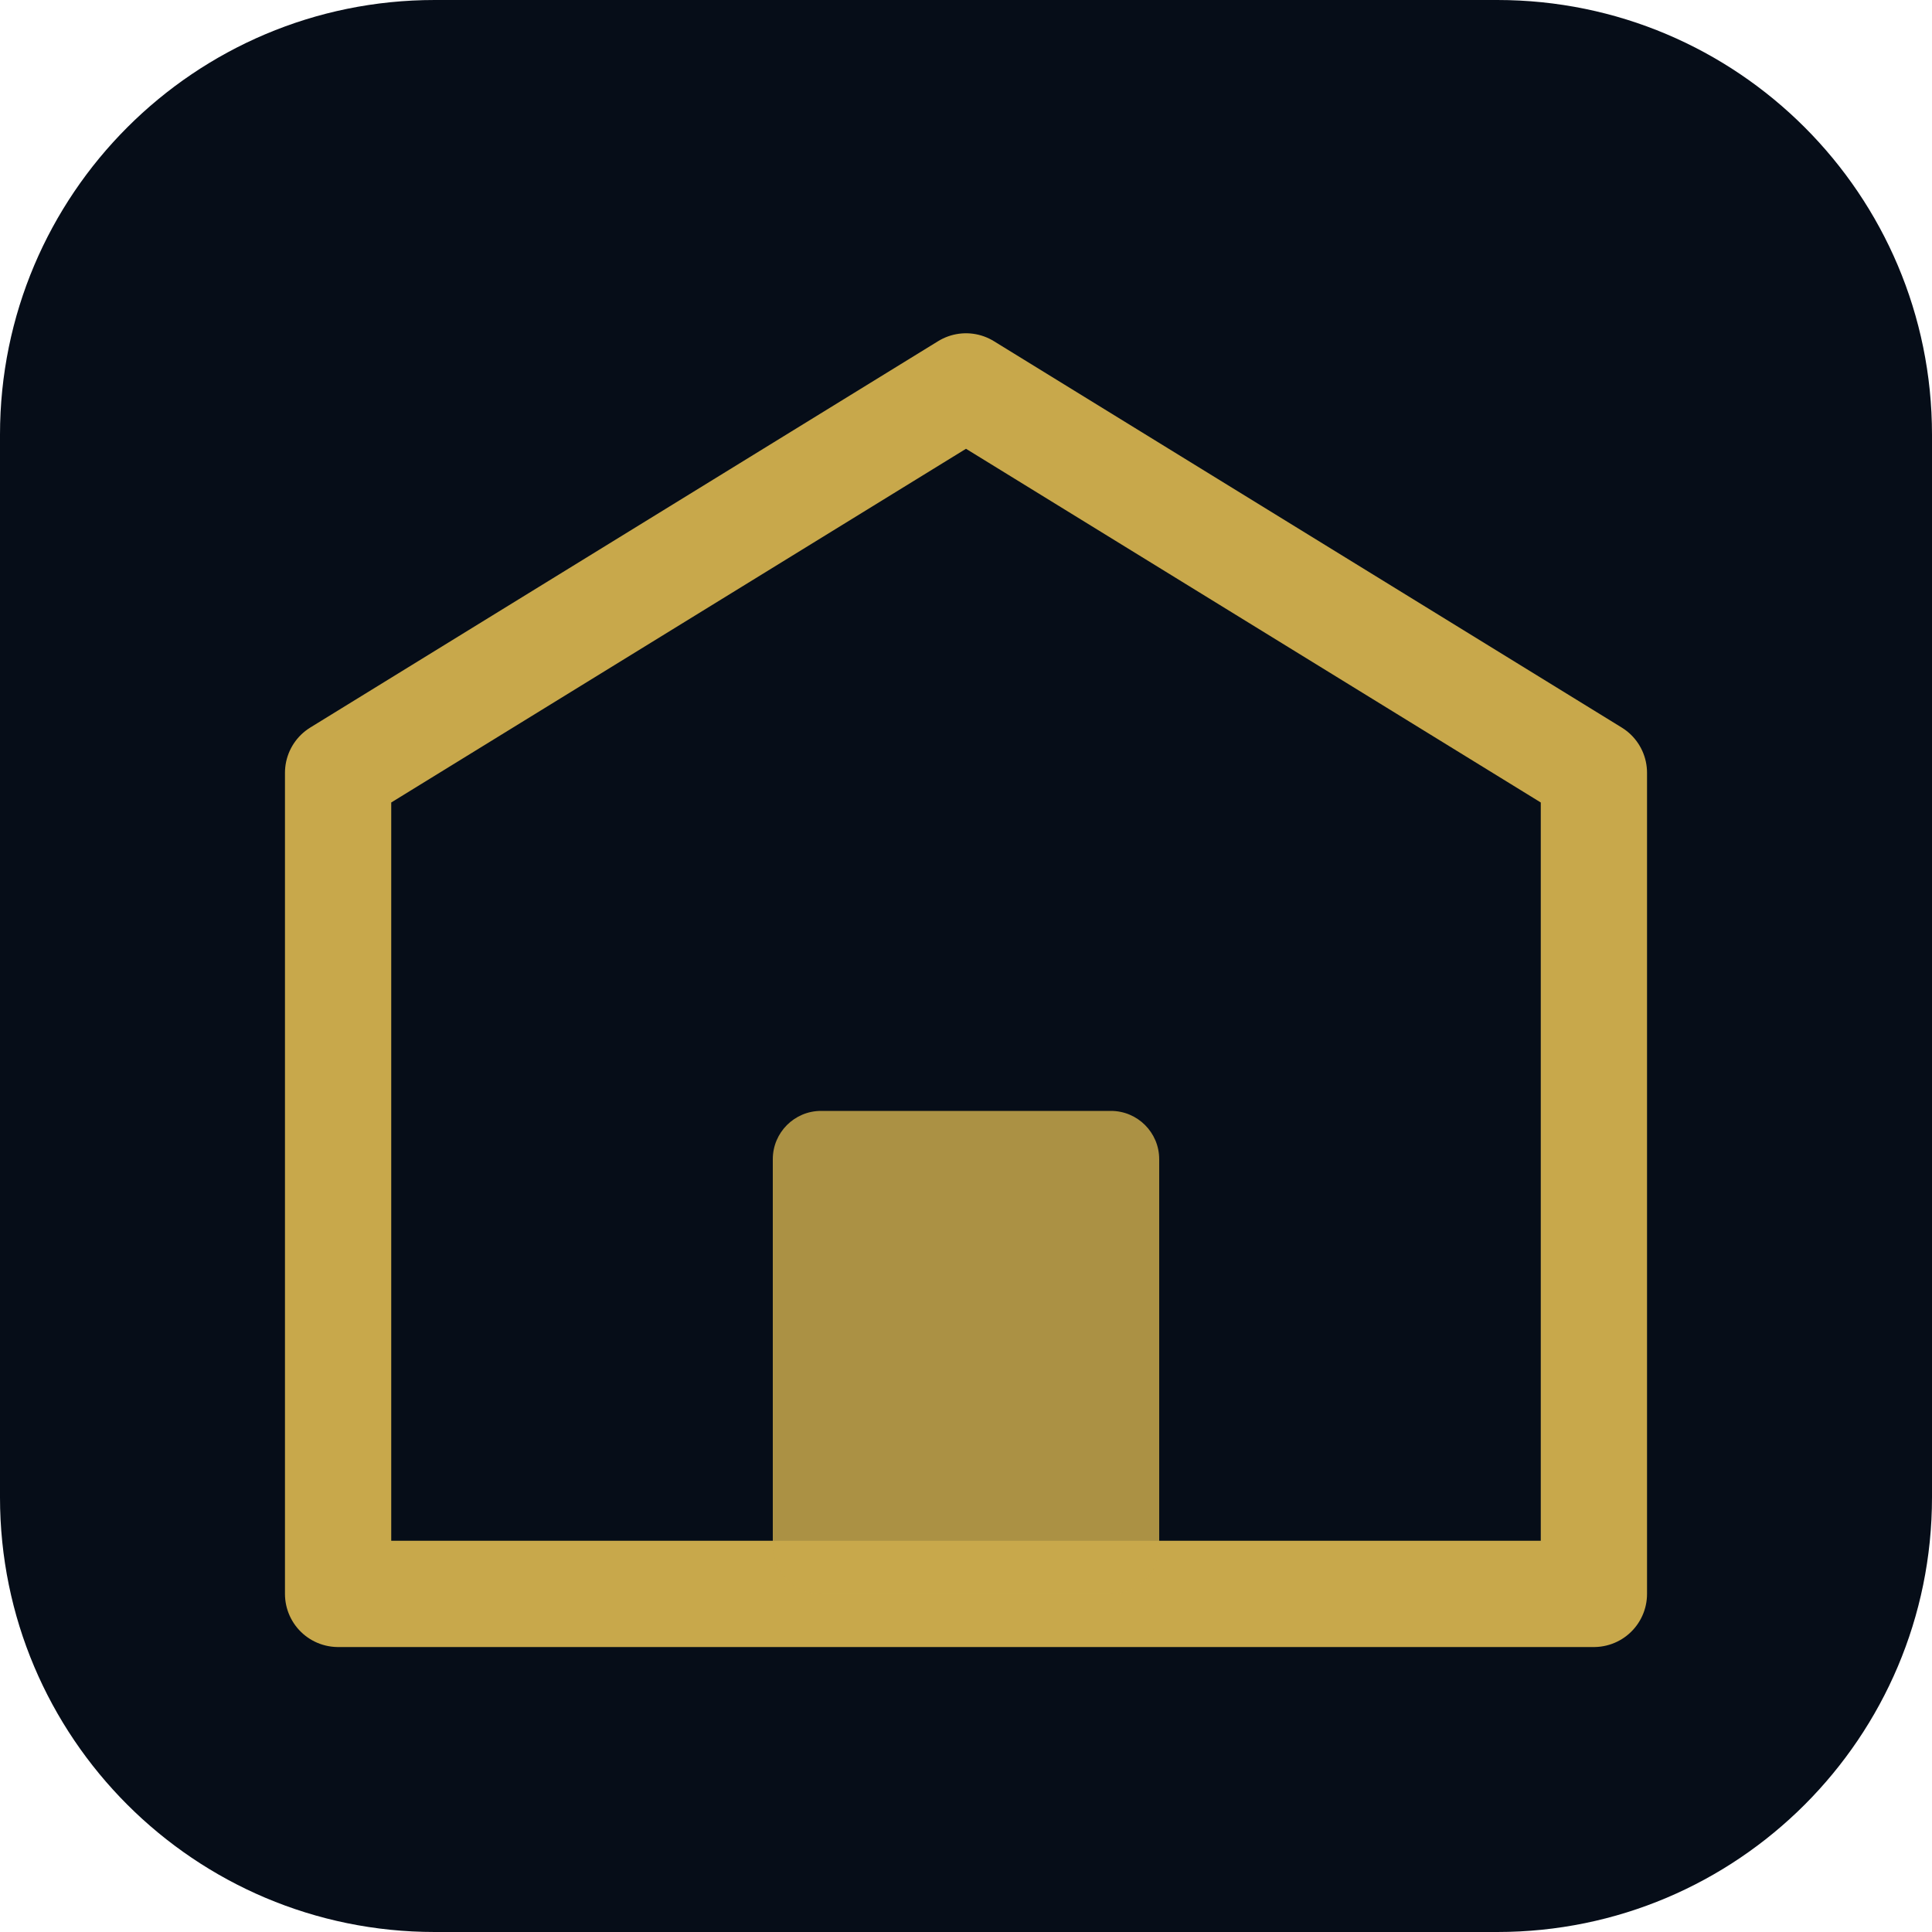
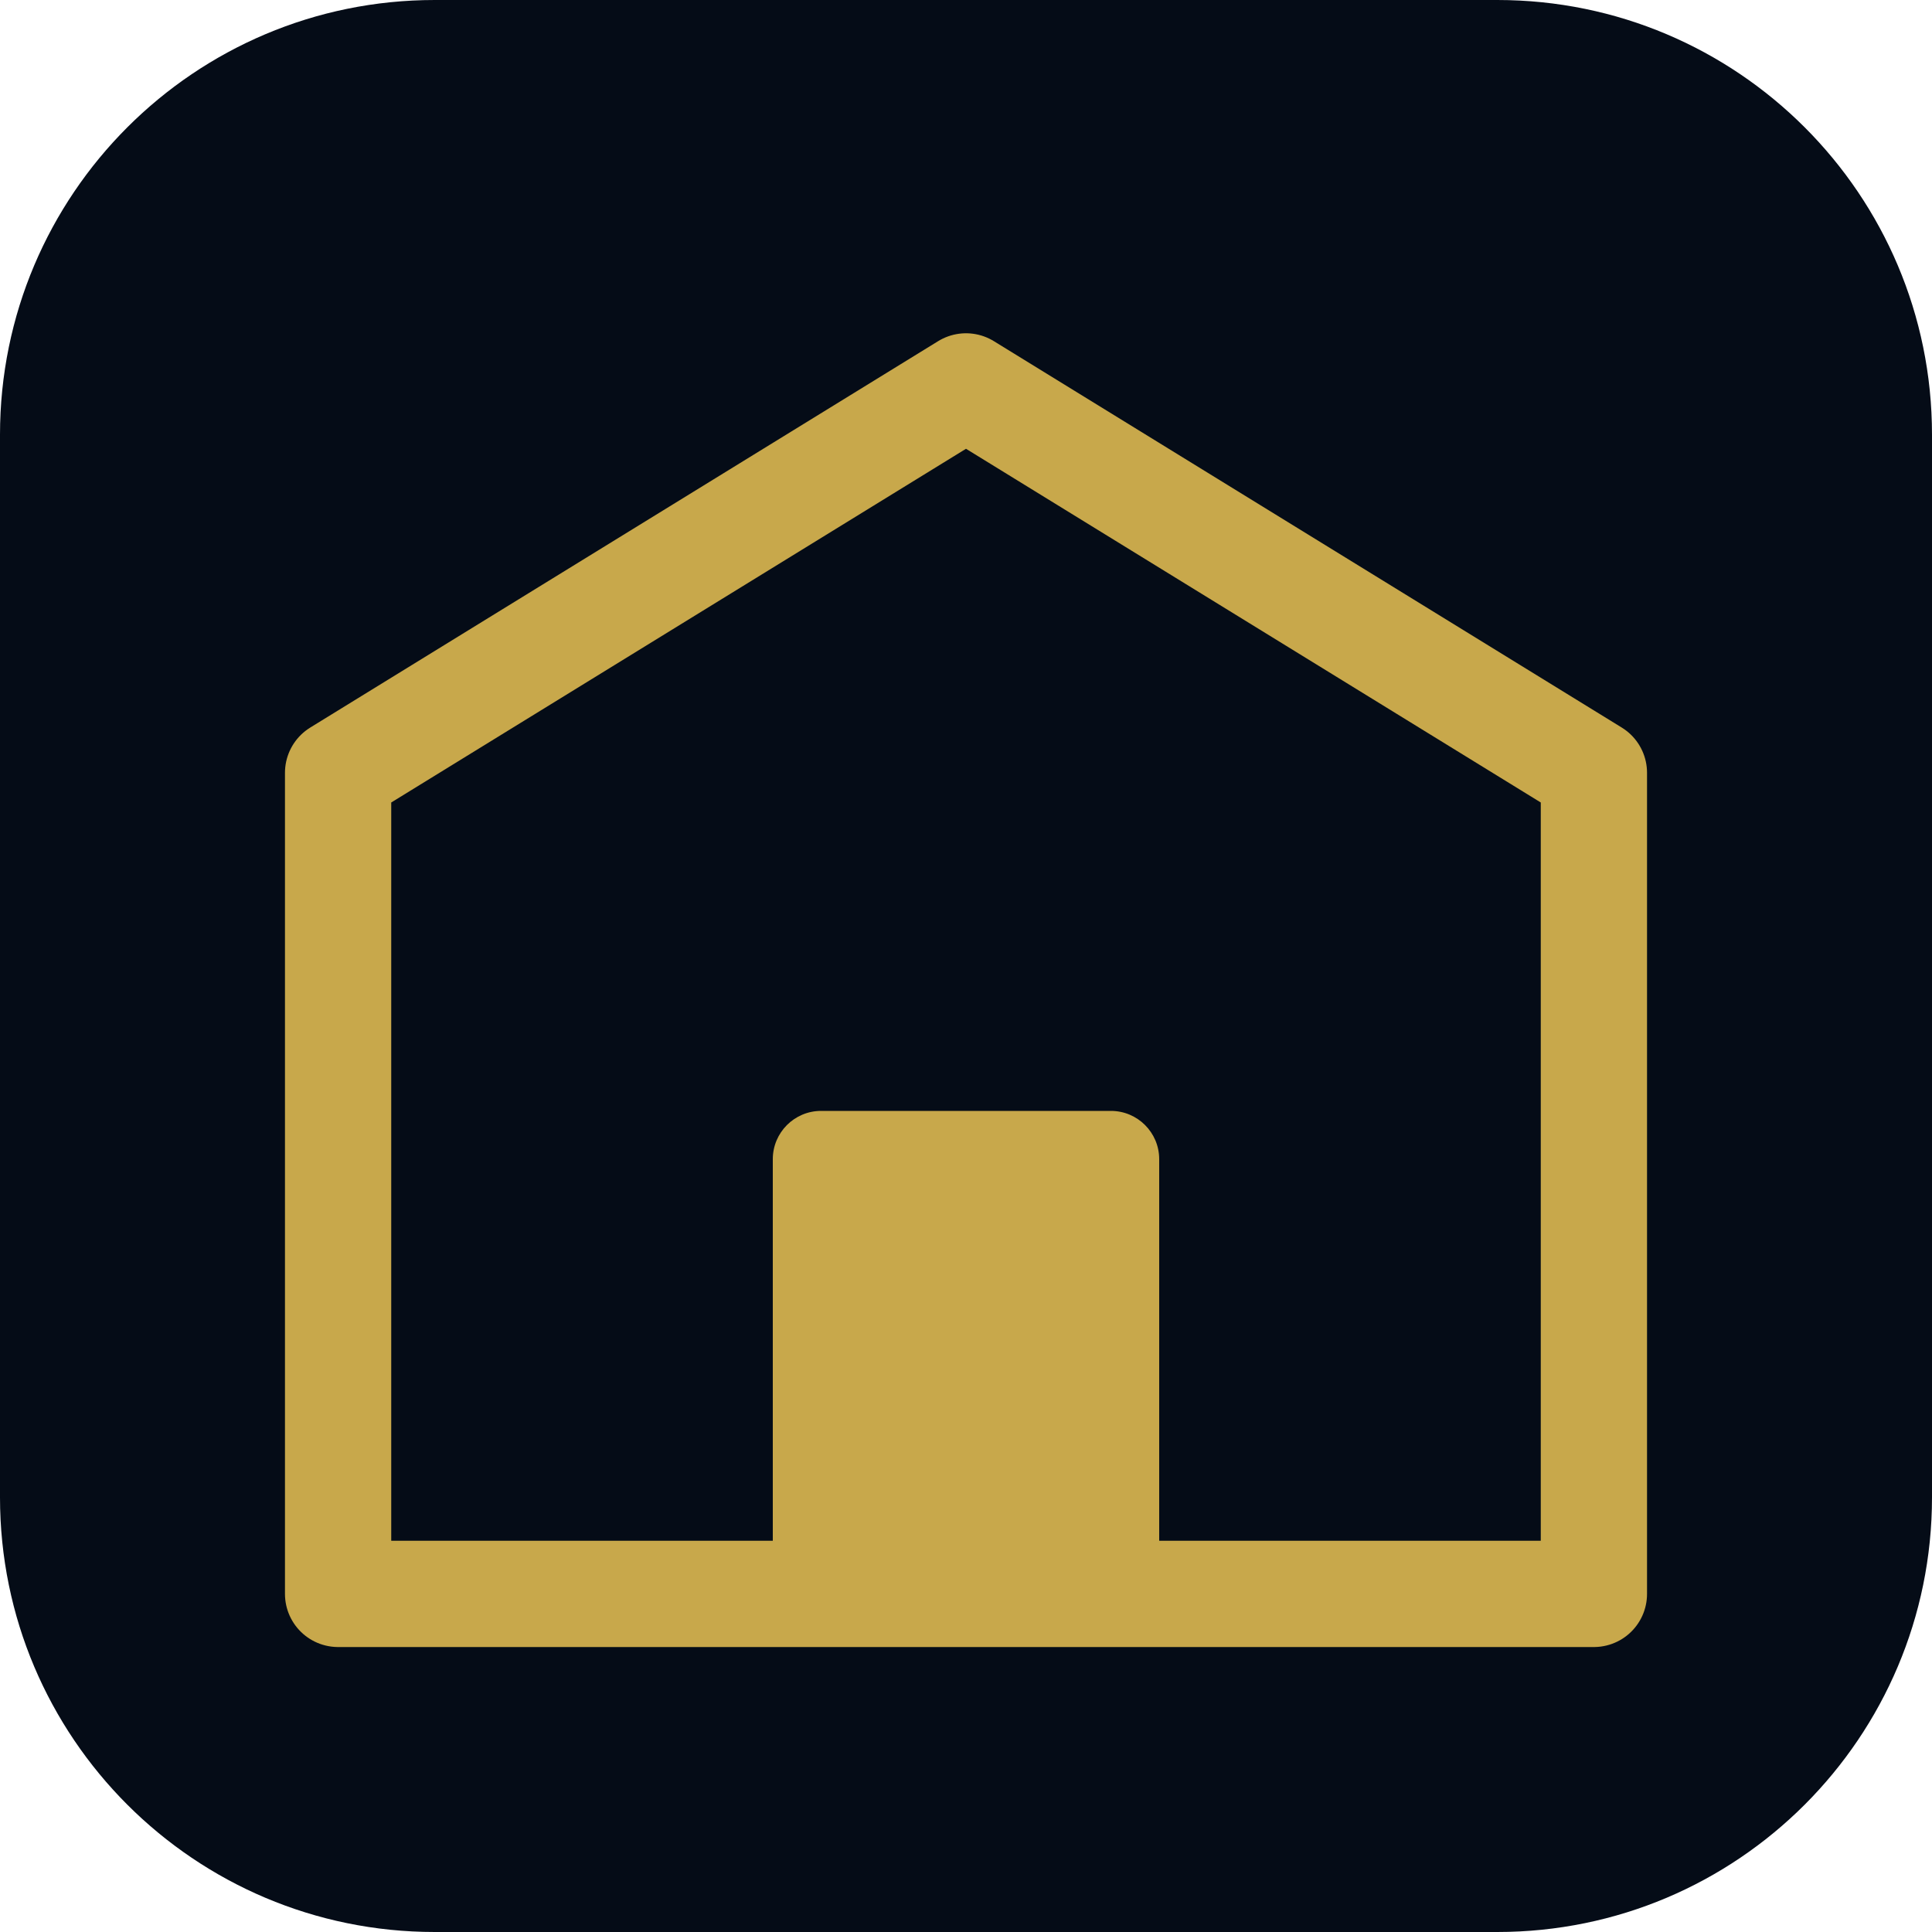
<svg xmlns="http://www.w3.org/2000/svg" viewBox="0 0 40 40">
-   <rect width="40" height="40" rx="9" fill="#060d18" />
+   <rect width="40" height="40" rx="9" fill="#050c17" />
  <path d="M7 33 L7 16 L20 8 L33 16 L33 33Z" fill="none" stroke="#c8a84b" stroke-width="2.2" stroke-linecap="round" stroke-linejoin="round" />
-   <rect x="16" y="23" width="8" height="10" rx="1" fill="#c8a84b" opacity="0.85" />
+   <rect x="16" y="23" width="8" height="10" rx="1" fill="#c8a84b" />
</svg>
